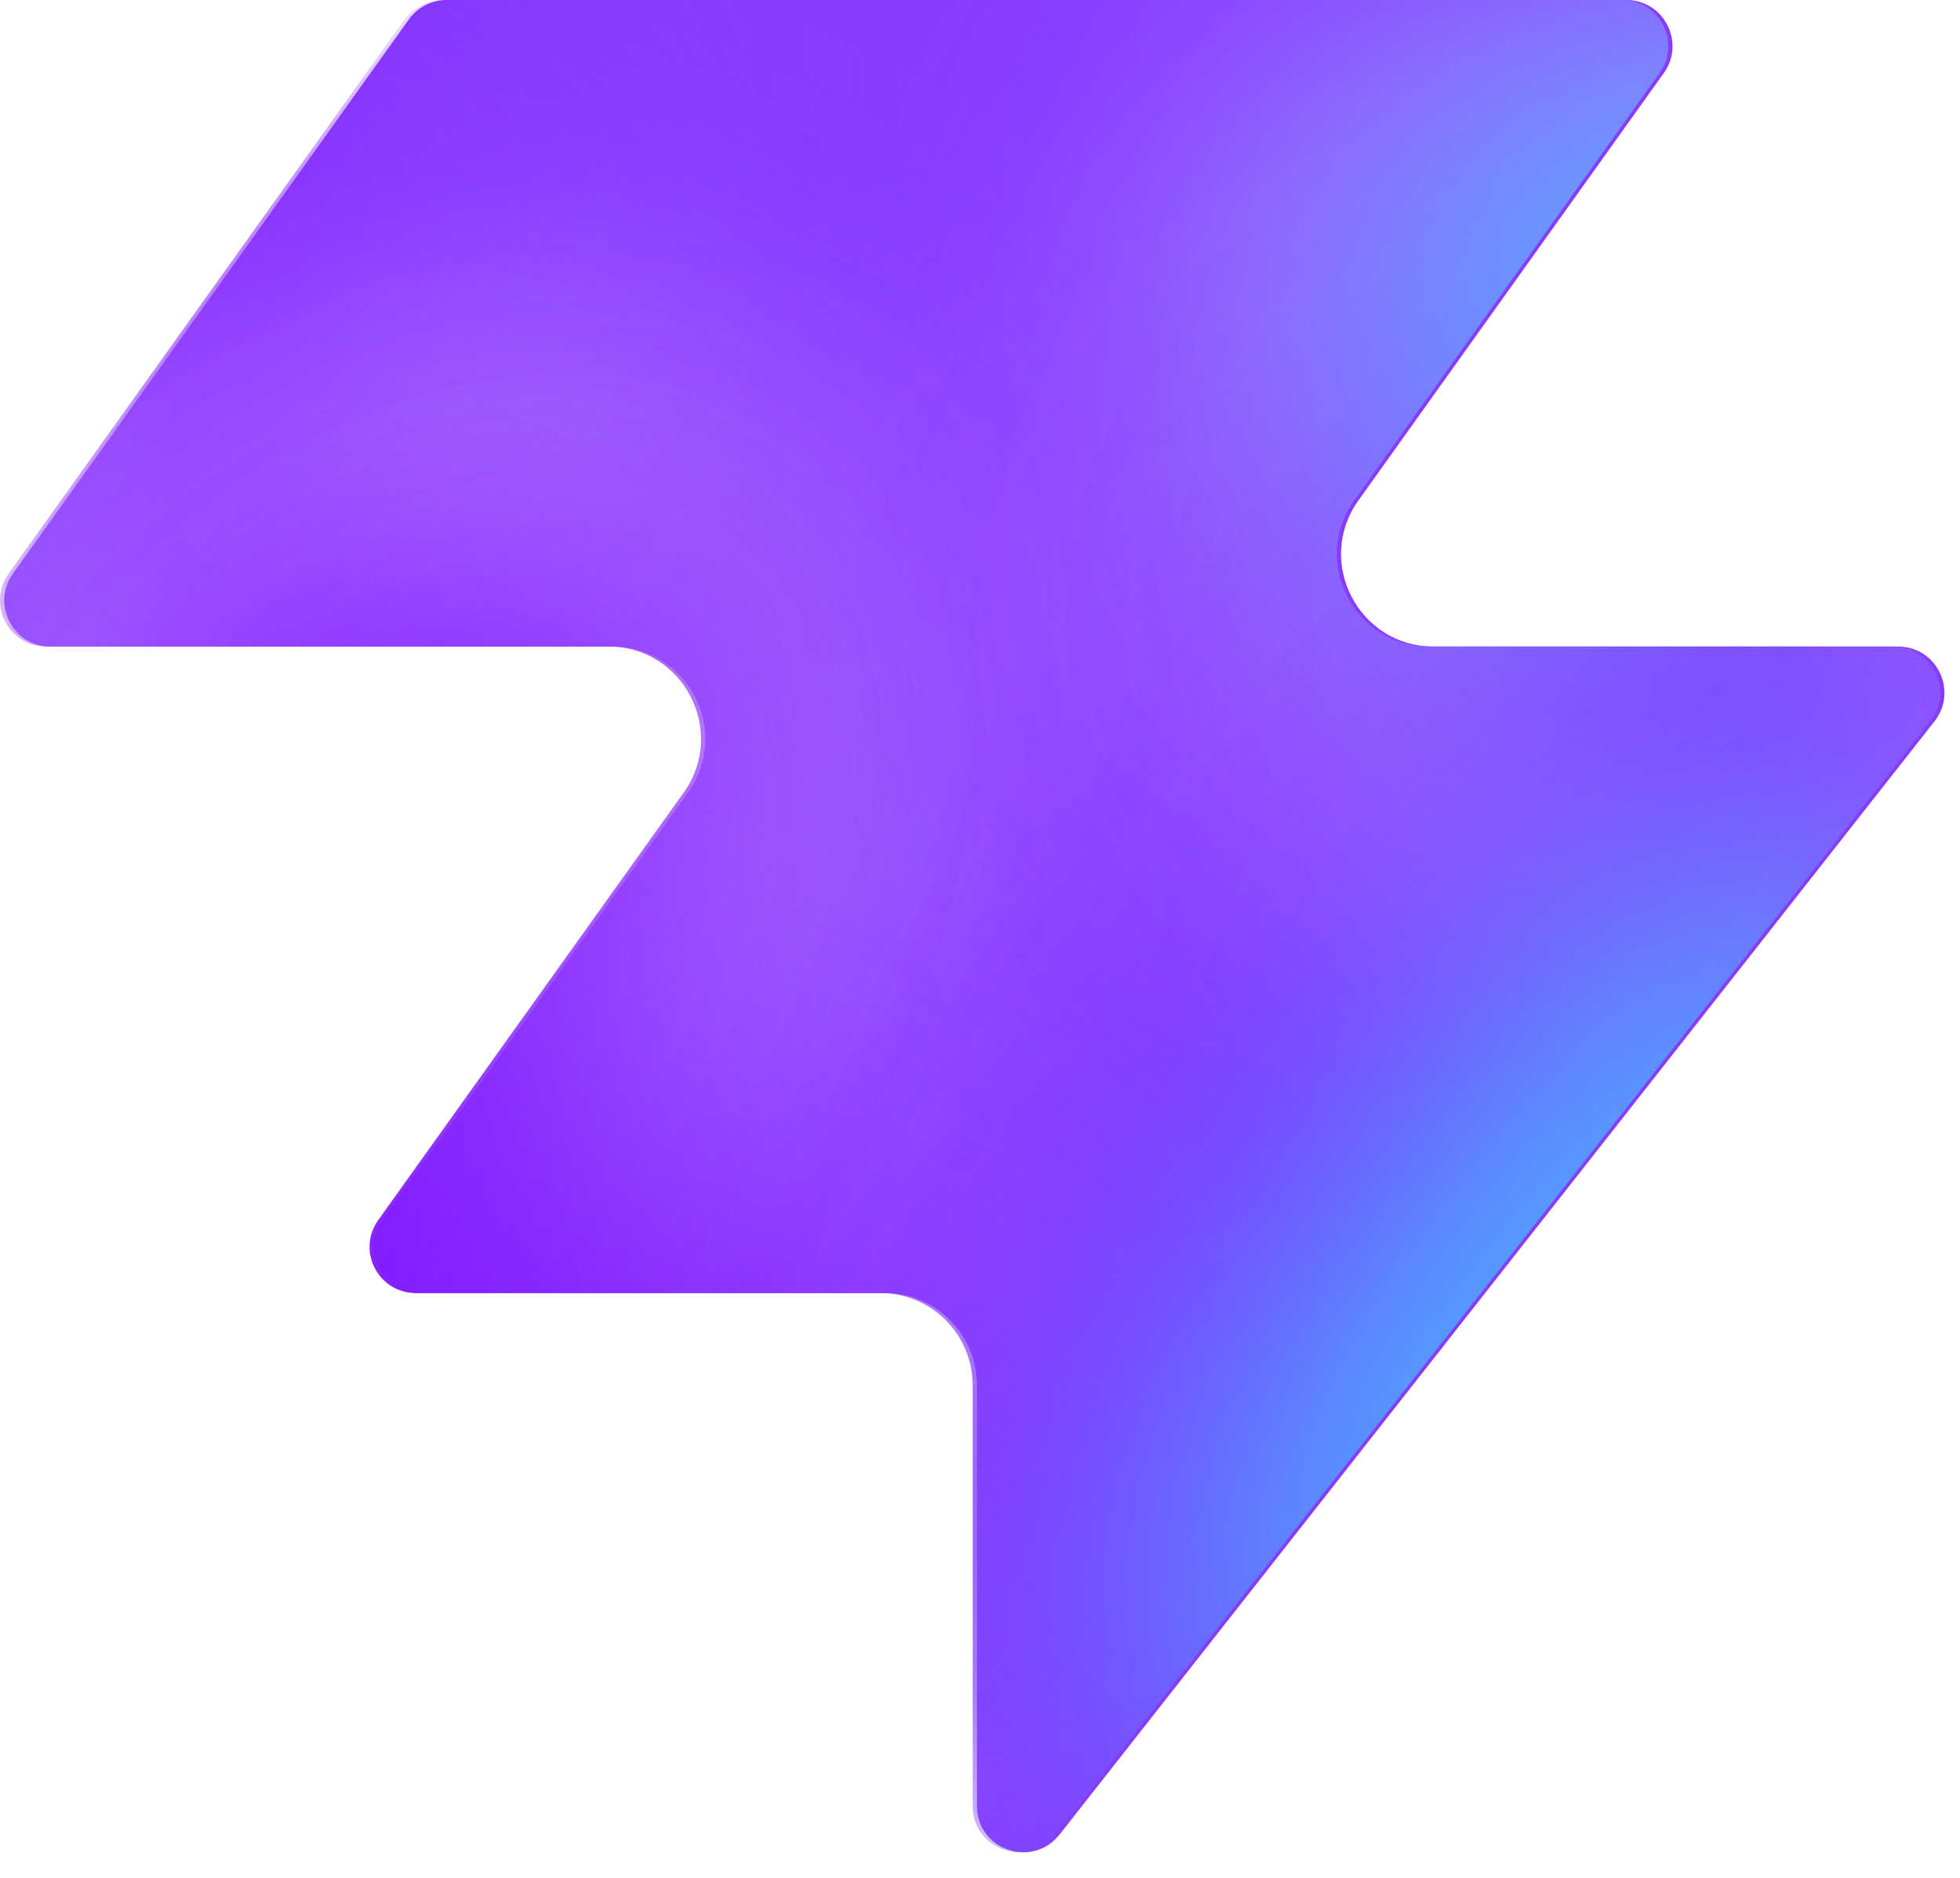
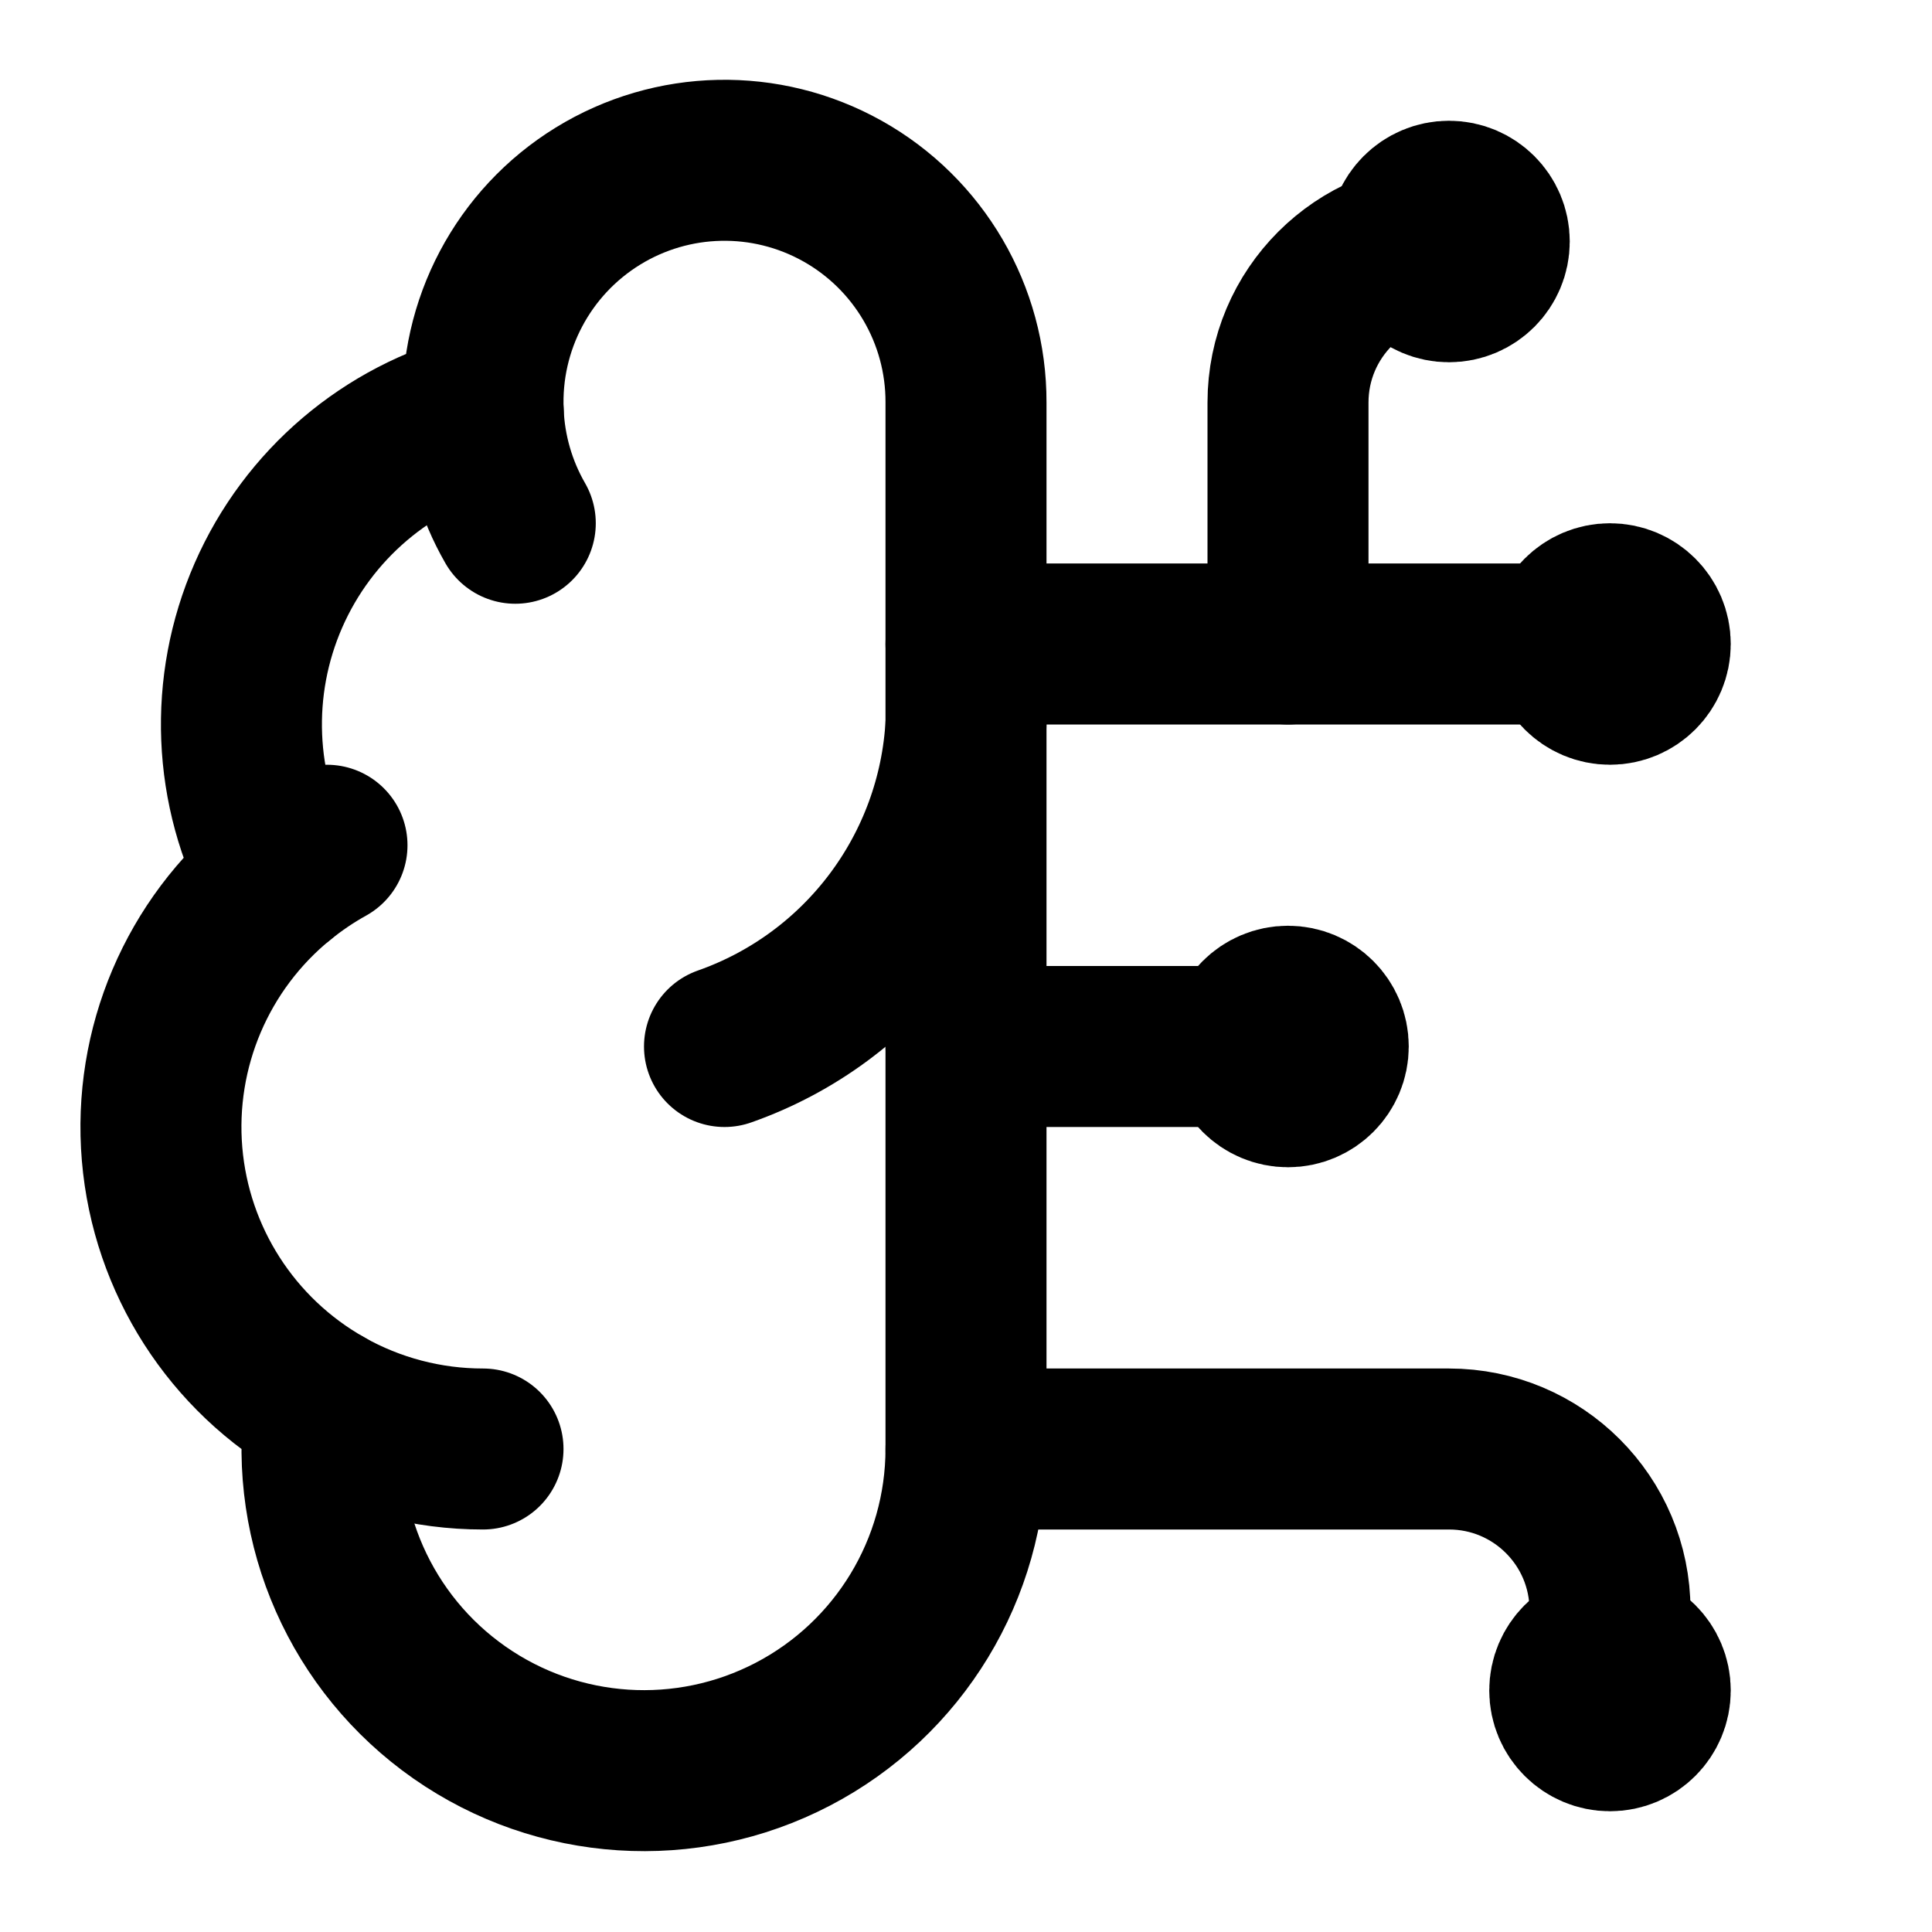
- <svg xmlns="http://www.w3.org/2000/svg" width="48" height="46" fill="none" viewBox="0 0 48 46">
-   <path fill="#863bff" d="M25.946 44.938c-.664.845-2.021.375-2.021-.698V33.937a2.26 2.26 0 0 0-2.262-2.262H10.287c-.92 0-1.456-1.04-.92-1.788l7.48-10.471c1.07-1.497 0-3.578-1.842-3.578H1.237c-.92 0-1.456-1.04-.92-1.788L10.013.474c.214-.297.556-.474.92-.474h28.894c.92 0 1.456 1.04.92 1.788l-7.48 10.471c-1.07 1.498 0 3.579 1.842 3.579h11.377c.943 0 1.473 1.088.89 1.83L25.947 44.94z" style="fill:#863bff;fill:color(display-p3 .525 .23 1);fill-opacity:1" />
-   <mask id="a" width="48" height="46" x="0" y="0" maskUnits="userSpaceOnUse" style="mask-type:alpha">
-     <path fill="#000" d="M25.842 44.938c-.664.844-2.021.375-2.021-.698V33.937a2.26 2.26 0 0 0-2.262-2.262H10.183c-.92 0-1.456-1.04-.92-1.788l7.48-10.471c1.07-1.498 0-3.579-1.842-3.579H1.133c-.92 0-1.456-1.04-.92-1.787L9.91.473c.214-.297.556-.474.92-.474h28.894c.92 0 1.456 1.04.92 1.788l-7.48 10.471c-1.07 1.498 0 3.578 1.842 3.578h11.377c.943 0 1.473 1.088.89 1.832L25.843 44.94z" style="fill:#000;fill-opacity:1" />
-   </mask>
-   <g mask="url(#a)">
-     <g filter="url(#b)">
-       <ellipse cx="5.508" cy="14.704" fill="#ede6ff" rx="5.508" ry="14.704" style="fill:#ede6ff;fill:color(display-p3 .927 .903 1);fill-opacity:1" transform="matrix(.00324 1 1 -.00324 -4.47 31.516)" />
-     </g>
-     <g filter="url(#c)">
-       <ellipse cx="10.399" cy="29.851" fill="#ede6ff" rx="10.399" ry="29.851" style="fill:#ede6ff;fill:color(display-p3 .927 .903 1);fill-opacity:1" transform="matrix(.00324 1 1 -.00324 -39.328 7.883)" />
-     </g>
-     <g filter="url(#d)">
-       <ellipse cx="5.508" cy="30.487" fill="#7e14ff" rx="5.508" ry="30.487" style="fill:#7e14ff;fill:color(display-p3 .492 .077 1);fill-opacity:1" transform="rotate(89.814 -25.913 -14.639)scale(1 -1)" />
-     </g>
-     <g filter="url(#e)">
-       <ellipse cx="5.508" cy="30.599" fill="#7e14ff" rx="5.508" ry="30.599" style="fill:#7e14ff;fill:color(display-p3 .492 .077 1);fill-opacity:1" transform="rotate(89.814 -32.644 -3.334)scale(1 -1)" />
-     </g>
-     <g filter="url(#f)">
-       <ellipse cx="5.508" cy="30.599" fill="#7e14ff" rx="5.508" ry="30.599" style="fill:#7e14ff;fill:color(display-p3 .492 .077 1);fill-opacity:1" transform="matrix(.00324 1 1 -.00324 -34.34 30.47)" />
-     </g>
-     <g filter="url(#g)">
-       <ellipse cx="14.072" cy="22.078" fill="#ede6ff" rx="14.072" ry="22.078" style="fill:#ede6ff;fill:color(display-p3 .927 .903 1);fill-opacity:1" transform="rotate(93.35 24.506 48.493)scale(-1 1)" />
-     </g>
-     <g filter="url(#h)">
-       <ellipse cx="3.47" cy="21.501" fill="#7e14ff" rx="3.47" ry="21.501" style="fill:#7e14ff;fill:color(display-p3 .492 .077 1);fill-opacity:1" transform="rotate(89.009 28.708 47.59)scale(-1 1)" />
-     </g>
-     <g filter="url(#i)">
-       <ellipse cx="3.47" cy="21.501" fill="#7e14ff" rx="3.47" ry="21.501" style="fill:#7e14ff;fill:color(display-p3 .492 .077 1);fill-opacity:1" transform="rotate(89.009 28.708 47.59)scale(-1 1)" />
-     </g>
-     <g filter="url(#j)">
-       <ellipse cx=".387" cy="8.972" fill="#7e14ff" rx="4.407" ry="29.108" style="fill:#7e14ff;fill:color(display-p3 .492 .077 1);fill-opacity:1" transform="rotate(39.51 .387 8.972)" />
-     </g>
-     <g filter="url(#k)">
-       <ellipse cx="47.523" cy="-6.092" fill="#7e14ff" rx="4.407" ry="29.108" style="fill:#7e14ff;fill:color(display-p3 .492 .077 1);fill-opacity:1" transform="rotate(37.892 47.523 -6.092)" />
-     </g>
-     <g filter="url(#l)">
-       <ellipse cx="41.412" cy="6.333" fill="#47bfff" rx="5.971" ry="9.665" style="fill:#47bfff;fill:color(display-p3 .28 .748 1);fill-opacity:1" transform="rotate(37.892 41.412 6.333)" />
-     </g>
-     <g filter="url(#m)">
-       <ellipse cx="-1.879" cy="38.332" fill="#7e14ff" rx="4.407" ry="29.108" style="fill:#7e14ff;fill:color(display-p3 .492 .077 1);fill-opacity:1" transform="rotate(37.892 -1.88 38.332)" />
-     </g>
-     <g filter="url(#n)">
-       <ellipse cx="-1.879" cy="38.332" fill="#7e14ff" rx="4.407" ry="29.108" style="fill:#7e14ff;fill:color(display-p3 .492 .077 1);fill-opacity:1" transform="rotate(37.892 -1.88 38.332)" />
-     </g>
-     <g filter="url(#o)">
-       <ellipse cx="35.651" cy="29.907" fill="#7e14ff" rx="4.407" ry="29.108" style="fill:#7e14ff;fill:color(display-p3 .492 .077 1);fill-opacity:1" transform="rotate(37.892 35.651 29.907)" />
-     </g>
-     <g filter="url(#p)">
-       <ellipse cx="38.418" cy="32.4" fill="#47bfff" rx="5.971" ry="15.297" style="fill:#47bfff;fill:color(display-p3 .28 .748 1);fill-opacity:1" transform="rotate(37.892 38.418 32.4)" />
-     </g>
-   </g>
-   <defs>
-     <filter id="b" width="60.045" height="41.654" x="-19.77" y="16.149" color-interpolation-filters="sRGB" filterUnits="userSpaceOnUse">
-       <feFlood flood-opacity="0" result="BackgroundImageFix" />
-       <feBlend in="SourceGraphic" in2="BackgroundImageFix" result="shape" />
-       <feGaussianBlur result="effect1_foregroundBlur_2002_17158" stdDeviation="7.659" />
-     </filter>
-     <filter id="c" width="90.34" height="51.437" x="-54.613" y="-7.533" color-interpolation-filters="sRGB" filterUnits="userSpaceOnUse">
-       <feFlood flood-opacity="0" result="BackgroundImageFix" />
-       <feBlend in="SourceGraphic" in2="BackgroundImageFix" result="shape" />
-       <feGaussianBlur result="effect1_foregroundBlur_2002_17158" stdDeviation="7.659" />
-     </filter>
-     <filter id="d" width="79.355" height="29.4" x="-49.64" y="2.03" color-interpolation-filters="sRGB" filterUnits="userSpaceOnUse">
-       <feFlood flood-opacity="0" result="BackgroundImageFix" />
-       <feBlend in="SourceGraphic" in2="BackgroundImageFix" result="shape" />
-       <feGaussianBlur result="effect1_foregroundBlur_2002_17158" stdDeviation="4.596" />
-     </filter>
-     <filter id="e" width="79.579" height="29.4" x="-45.045" y="20.029" color-interpolation-filters="sRGB" filterUnits="userSpaceOnUse">
-       <feFlood flood-opacity="0" result="BackgroundImageFix" />
-       <feBlend in="SourceGraphic" in2="BackgroundImageFix" result="shape" />
-       <feGaussianBlur result="effect1_foregroundBlur_2002_17158" stdDeviation="4.596" />
-     </filter>
-     <filter id="f" width="79.579" height="29.4" x="-43.513" y="21.178" color-interpolation-filters="sRGB" filterUnits="userSpaceOnUse">
-       <feFlood flood-opacity="0" result="BackgroundImageFix" />
-       <feBlend in="SourceGraphic" in2="BackgroundImageFix" result="shape" />
-       <feGaussianBlur result="effect1_foregroundBlur_2002_17158" stdDeviation="4.596" />
-     </filter>
-     <filter id="g" width="74.749" height="58.852" x="15.756" y="-17.901" color-interpolation-filters="sRGB" filterUnits="userSpaceOnUse">
-       <feFlood flood-opacity="0" result="BackgroundImageFix" />
-       <feBlend in="SourceGraphic" in2="BackgroundImageFix" result="shape" />
-       <feGaussianBlur result="effect1_foregroundBlur_2002_17158" stdDeviation="7.659" />
-     </filter>
-     <filter id="h" width="61.377" height="25.362" x="23.548" y="2.284" color-interpolation-filters="sRGB" filterUnits="userSpaceOnUse">
-       <feFlood flood-opacity="0" result="BackgroundImageFix" />
-       <feBlend in="SourceGraphic" in2="BackgroundImageFix" result="shape" />
-       <feGaussianBlur result="effect1_foregroundBlur_2002_17158" stdDeviation="4.596" />
-     </filter>
-     <filter id="i" width="61.377" height="25.362" x="23.548" y="2.284" color-interpolation-filters="sRGB" filterUnits="userSpaceOnUse">
-       <feFlood flood-opacity="0" result="BackgroundImageFix" />
-       <feBlend in="SourceGraphic" in2="BackgroundImageFix" result="shape" />
-       <feGaussianBlur result="effect1_foregroundBlur_2002_17158" stdDeviation="4.596" />
-     </filter>
-     <filter id="j" width="56.045" height="63.649" x="-27.636" y="-22.853" color-interpolation-filters="sRGB" filterUnits="userSpaceOnUse">
-       <feFlood flood-opacity="0" result="BackgroundImageFix" />
-       <feBlend in="SourceGraphic" in2="BackgroundImageFix" result="shape" />
-       <feGaussianBlur result="effect1_foregroundBlur_2002_17158" stdDeviation="4.596" />
-     </filter>
-     <filter id="k" width="54.814" height="64.646" x="20.116" y="-38.415" color-interpolation-filters="sRGB" filterUnits="userSpaceOnUse">
-       <feFlood flood-opacity="0" result="BackgroundImageFix" />
-       <feBlend in="SourceGraphic" in2="BackgroundImageFix" result="shape" />
-       <feGaussianBlur result="effect1_foregroundBlur_2002_17158" stdDeviation="4.596" />
-     </filter>
-     <filter id="l" width="33.541" height="35.313" x="24.641" y="-11.323" color-interpolation-filters="sRGB" filterUnits="userSpaceOnUse">
-       <feFlood flood-opacity="0" result="BackgroundImageFix" />
-       <feBlend in="SourceGraphic" in2="BackgroundImageFix" result="shape" />
-       <feGaussianBlur result="effect1_foregroundBlur_2002_17158" stdDeviation="4.596" />
-     </filter>
-     <filter id="m" width="54.814" height="64.646" x="-29.286" y="6.009" color-interpolation-filters="sRGB" filterUnits="userSpaceOnUse">
-       <feFlood flood-opacity="0" result="BackgroundImageFix" />
-       <feBlend in="SourceGraphic" in2="BackgroundImageFix" result="shape" />
-       <feGaussianBlur result="effect1_foregroundBlur_2002_17158" stdDeviation="4.596" />
-     </filter>
-     <filter id="n" width="54.814" height="64.646" x="-29.286" y="6.009" color-interpolation-filters="sRGB" filterUnits="userSpaceOnUse">
-       <feFlood flood-opacity="0" result="BackgroundImageFix" />
-       <feBlend in="SourceGraphic" in2="BackgroundImageFix" result="shape" />
-       <feGaussianBlur result="effect1_foregroundBlur_2002_17158" stdDeviation="4.596" />
-     </filter>
-     <filter id="o" width="54.814" height="64.646" x="8.244" y="-2.416" color-interpolation-filters="sRGB" filterUnits="userSpaceOnUse">
-       <feFlood flood-opacity="0" result="BackgroundImageFix" />
-       <feBlend in="SourceGraphic" in2="BackgroundImageFix" result="shape" />
-       <feGaussianBlur result="effect1_foregroundBlur_2002_17158" stdDeviation="4.596" />
-     </filter>
-     <filter id="p" width="39.409" height="43.623" x="18.713" y="10.588" color-interpolation-filters="sRGB" filterUnits="userSpaceOnUse">
-       <feFlood flood-opacity="0" result="BackgroundImageFix" />
-       <feBlend in="SourceGraphic" in2="BackgroundImageFix" result="shape" />
-       <feGaussianBlur result="effect1_foregroundBlur_2002_17158" stdDeviation="4.596" />
-     </filter>
-   </defs>
+ <svg xmlns="http://www.w3.org/2000/svg" width="24" height="24" viewBox="0 0 24 24" fill="none" stroke="currentColor" stroke-width="2" stroke-linecap="round" stroke-linejoin="round" class="lucide lucide-brain-circuit-icon lucide-brain-circuit">
+   <path d="M12 5a3 3 0 1 0-5.997.125 4 4 0 0 0-2.526 5.77 4 4 0 0 0 .556 6.588A4 4 0 1 0 12 18Z" />
+   <path d="M9 13a4.5 4.5 0 0 0 3-4" />
+   <path d="M6.003 5.125A3 3 0 0 0 6.401 6.5" />
+   <path d="M3.477 10.896a4 4 0 0 1 .585-.396" />
+   <path d="M6 18a4 4 0 0 1-1.967-.516" />
+   <path d="M12 13h4" />
+   <path d="M12 18h6a2 2 0 0 1 2 2v1" />
+   <path d="M12 8h8" />
+   <path d="M16 8V5a2 2 0 0 1 2-2" />
+   <circle cx="16" cy="13" r=".5" />
+   <circle cx="18" cy="3" r=".5" />
+   <circle cx="20" cy="21" r=".5" />
+   <circle cx="20" cy="8" r=".5" />
</svg>
